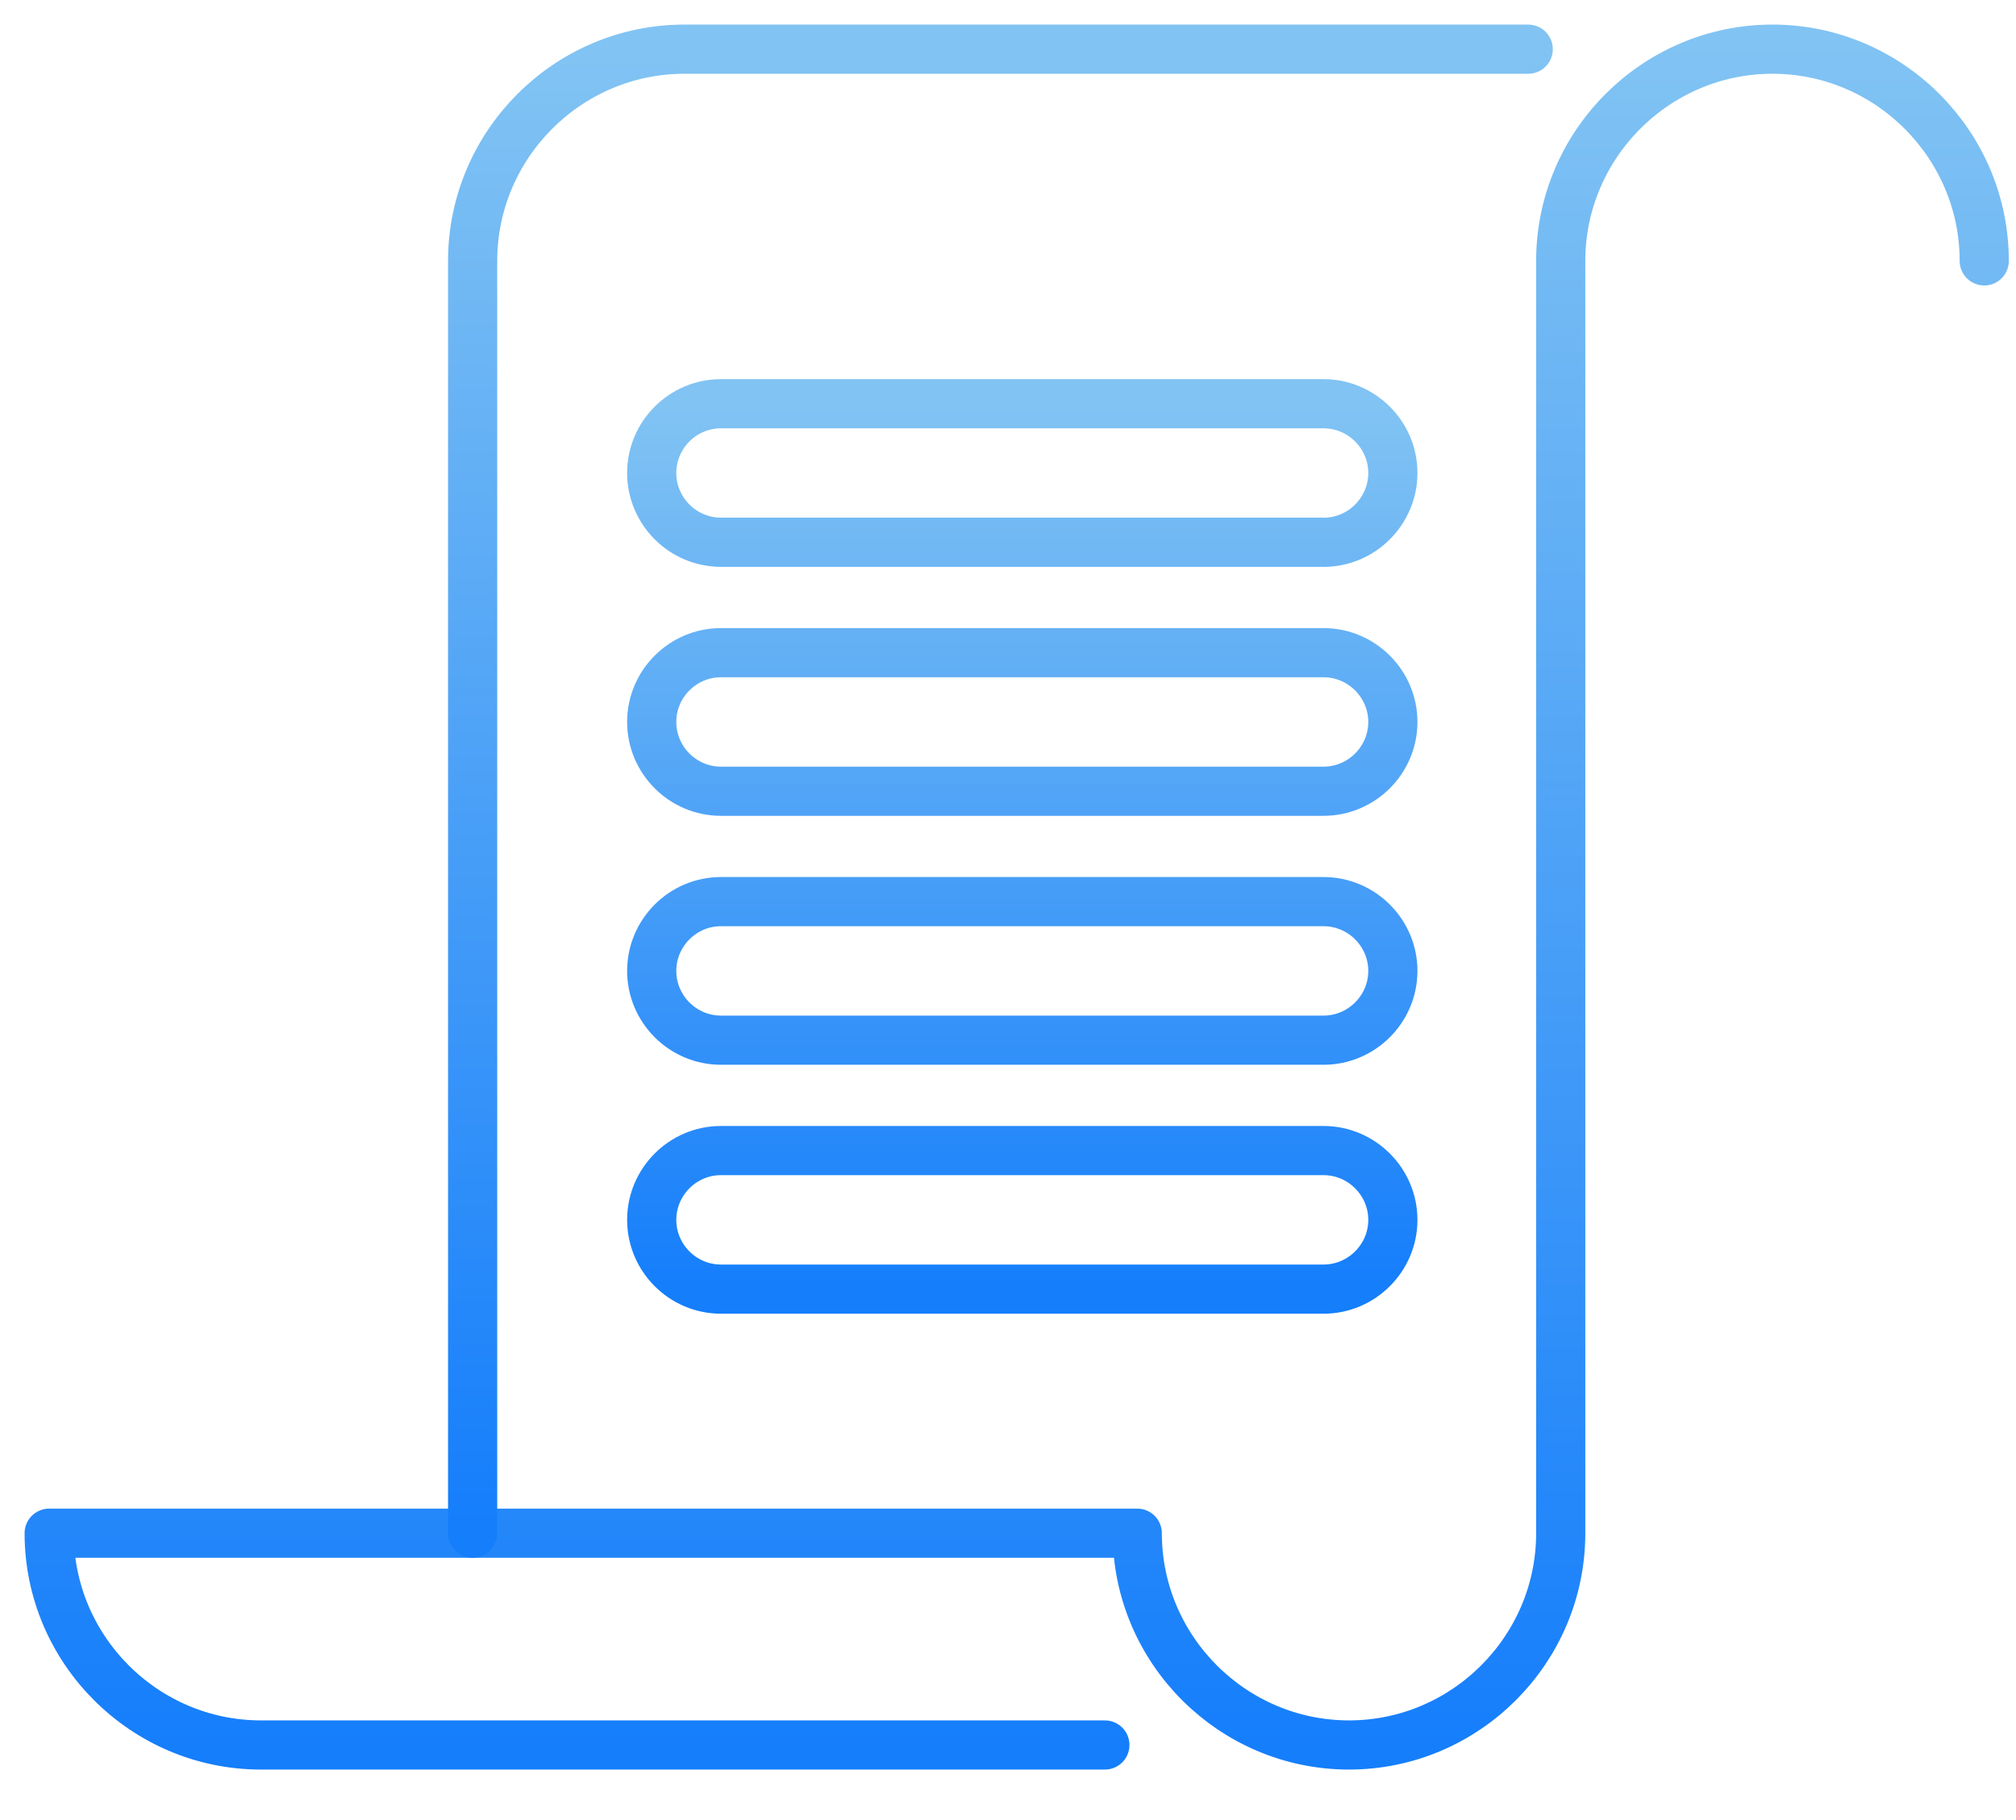
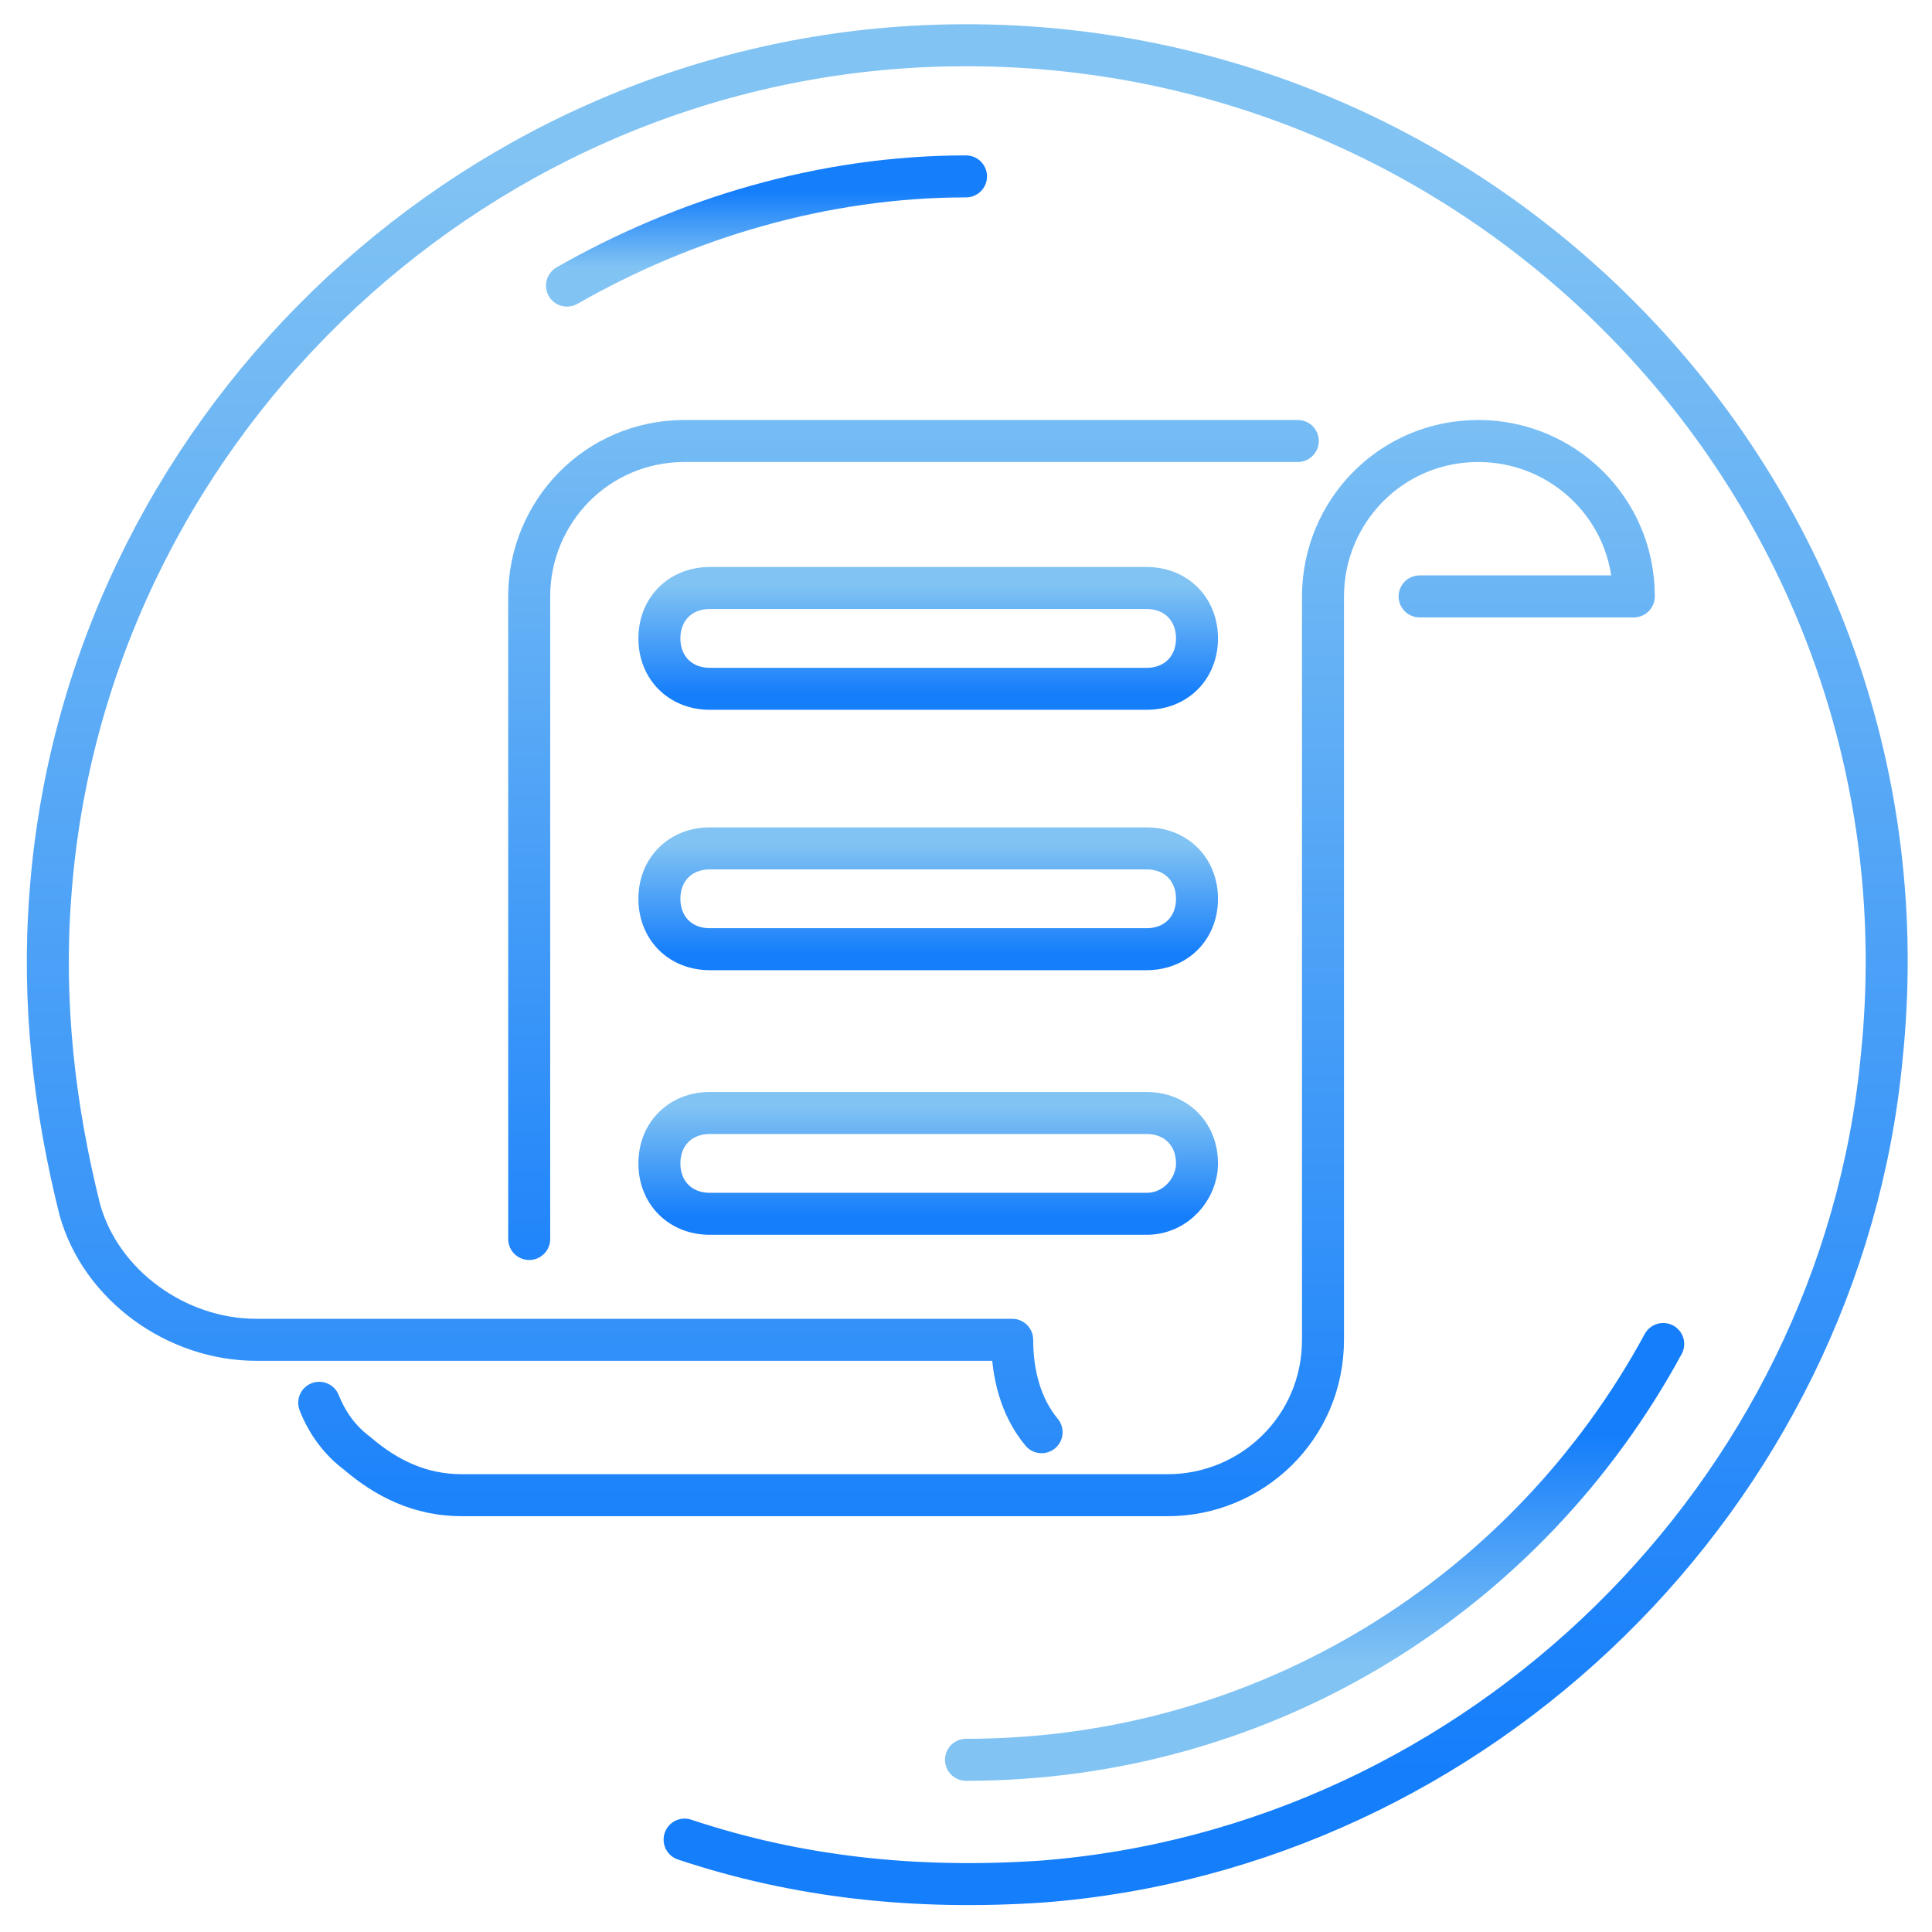
- <svg xmlns="http://www.w3.org/2000/svg" width="41" height="37" viewBox="0 0 41 37">
+ <svg xmlns="http://www.w3.org/2000/svg" width="46" height="46" viewBox="0 0 46 46">
  <defs>
-     <linearGradient id="odu4m1wzxa" x1="50%" x2="50%" y1="0%" y2="100%">
+     <linearGradient id="8il3hfp8pa" x1="49.93%" x2="49.93%" y1="5.357%" y2="94.781%">
      <stop offset="0%" stop-color="#81C3F3" />
      <stop offset="100%" stop-color="#157EFB" />
    </linearGradient>
-     <linearGradient id="qlwj99234b" x1="50%" x2="50%" y1="0%" y2="100%">
+     <linearGradient id="lqj2gfrn5b" x1="49.702%" x2="49.702%" y1="-9.551%" y2="109.154%">
      <stop offset="0%" stop-color="#81C3F3" />
      <stop offset="100%" stop-color="#157EFB" />
    </linearGradient>
-     <linearGradient id="cvcnr4ktzc" x1="50%" x2="50%" y1="0%" y2="100%">
+     <linearGradient id="t0ur6akjjc" x1="49.827%" x2="49.827%" y1="-14.934%" y2="114.532%">
+       <stop offset="0%" stop-color="#81C3F3" />
+       <stop offset="100%" stop-color="#157EFB" />
+     </linearGradient>
+     <linearGradient id="8bp8629kcd" x1="49.972%" x2="49.972%" y1="-3.084%" y2="105.582%">
+       <stop offset="0%" stop-color="#81C3F3" />
+       <stop offset="100%" stop-color="#157EFB" />
+     </linearGradient>
+     <linearGradient id="90jcxea7je" x1="49.972%" x2="49.972%" y1="-4.23%" y2="104.424%">
+       <stop offset="0%" stop-color="#81C3F3" />
+       <stop offset="100%" stop-color="#157EFB" />
+     </linearGradient>
+     <linearGradient id="lsdlx9lr9f" x1="49.972%" x2="49.972%" y1="-6.033%" y2="102.621%">
+       <stop offset="0%" stop-color="#81C3F3" />
+       <stop offset="100%" stop-color="#157EFB" />
+     </linearGradient>
+     <linearGradient id="vihlk6kz0g" x1="49.851%" x2="49.851%" y1="76.866%" y2="22.065%">
+       <stop offset="0%" stop-color="#81C3F3" />
+       <stop offset="100%" stop-color="#157EFB" />
+     </linearGradient>
+     <linearGradient id="z5bdnfj7nh" x1="49.834%" x2="49.834%" y1="83.419%" y2="14.415%">
      <stop offset="0%" stop-color="#81C3F3" />
      <stop offset="100%" stop-color="#157EFB" />
    </linearGradient>
  </defs>
  <g fill="none" fill-rule="evenodd" stroke-linecap="round" stroke-linejoin="round">
    <g>
      <g>
-         <path stroke="url(#odu4m1wzxa)" d="M39.354 4.306h0C39.354 1.938 37.416 0 35.047 0c-2.369 0-4.306 1.938-4.306 4.306v25.876c0 2.37-1.938 4.307-4.306 4.307-2.368 0-4.306-1.938-4.306-4.307H0c0 2.37 1.938 4.307 4.306 4.307H21.47" transform="translate(-1410 -22) translate(1411 23)" />
-         <path stroke="url(#qlwj99234b)" d="M8.612 30.183V4.307C8.612 1.937 10.55 0 12.92 0h17.16" transform="translate(-1410 -22) translate(1411 23)" />
-         <path stroke="url(#cvcnr4ktzc)" d="M25.917 10.028H13.662c-.775 0-1.408-.633-1.408-1.409 0-.775.633-1.408 1.408-1.408h12.255c.775 0 1.41.633 1.41 1.408 0 .776-.635 1.41-1.41 1.41zM25.917 15.092H13.662c-.775 0-1.408-.634-1.408-1.41 0-.774.633-1.408 1.408-1.408h12.255c.775 0 1.41.634 1.41 1.409s-.635 1.409-1.41 1.409zM25.917 20.155H13.662c-.775 0-1.408-.634-1.408-1.409s.633-1.409 1.408-1.409h12.255c.775 0 1.41.634 1.41 1.409s-.635 1.409-1.41 1.409zM25.917 25.218H13.662c-.775 0-1.408-.634-1.408-1.409s.633-1.409 1.408-1.409h12.255c.775 0 1.41.634 1.41 1.41 0 .774-.635 1.408-1.41 1.408z" transform="translate(-1410 -22) translate(1411 23)" />
+         <path stroke="url(#8il3hfp8pa)" d="M23.8 33.1c-.5-.6-.7-1.4-.7-2.2h-18c-1.9 0-3.7-1.3-4.2-3.1-.6-2.4-.9-4.9-.7-7.5C1 9.4 10 .6 21 .1c13.3-.6 24.2 10.7 22.8 24.1-1 10.4-9.6 18.8-20 19.6-3 .2-5.8-.1-8.5-1" transform="translate(-1406 -19) translate(1407 20)" />
+         <path stroke="url(#lqj2gfrn5b)" d="M6.6 32.4c.2.5.5.9.9 1.2.7.6 1.5 1 2.5 1h16.8c2 0 3.7-1.6 3.7-3.7V13.2c0-2 1.6-3.7 3.7-3.7 2 0 3.7 1.6 3.7 3.7h-5.1" transform="translate(-1406 -19) translate(1407 20)" />
+         <path stroke="url(#t0ur6akjjc)" d="M11.6 28.5V13.2c0-2 1.6-3.7 3.7-3.7h14.6" transform="translate(-1406 -19) translate(1407 20)" />
+         <path stroke="url(#8bp8629kcd)" d="M26.3 15.4H15.9c-.7 0-1.2-.5-1.2-1.2s.5-1.2 1.2-1.2h10.4c.7 0 1.2.5 1.2 1.2s-.5 1.2-1.2 1.2z" transform="translate(-1406 -19) translate(1407 20)" />
+         <path stroke="url(#90jcxea7je)" d="M26.3 21.6H15.9c-.7 0-1.2-.5-1.2-1.2s.5-1.2 1.2-1.2h10.4c.7 0 1.2.5 1.2 1.2s-.5 1.2-1.2 1.2z" transform="translate(-1406 -19) translate(1407 20)" />
+         <path stroke="url(#lsdlx9lr9f)" d="M26.3 27.9H15.9c-.7 0-1.2-.5-1.2-1.2s.5-1.2 1.2-1.2h10.4c.7 0 1.2.5 1.2 1.2 0 .6-.5 1.2-1.2 1.2z" transform="translate(-1406 -19) translate(1407 20)" />
+         <path stroke="url(#vihlk6kz0g)" d="M38.6 31c-3.2 5.9-9.4 9.9-16.6 9.9" transform="translate(-1406 -19) translate(1407 20)" />
+         <path stroke="url(#z5bdnfj7nh)" d="M12.5 5.8c2.8-1.6 6.1-2.6 9.5-2.6" transform="translate(-1406 -19) translate(1407 20)" />
      </g>
    </g>
  </g>
</svg>
